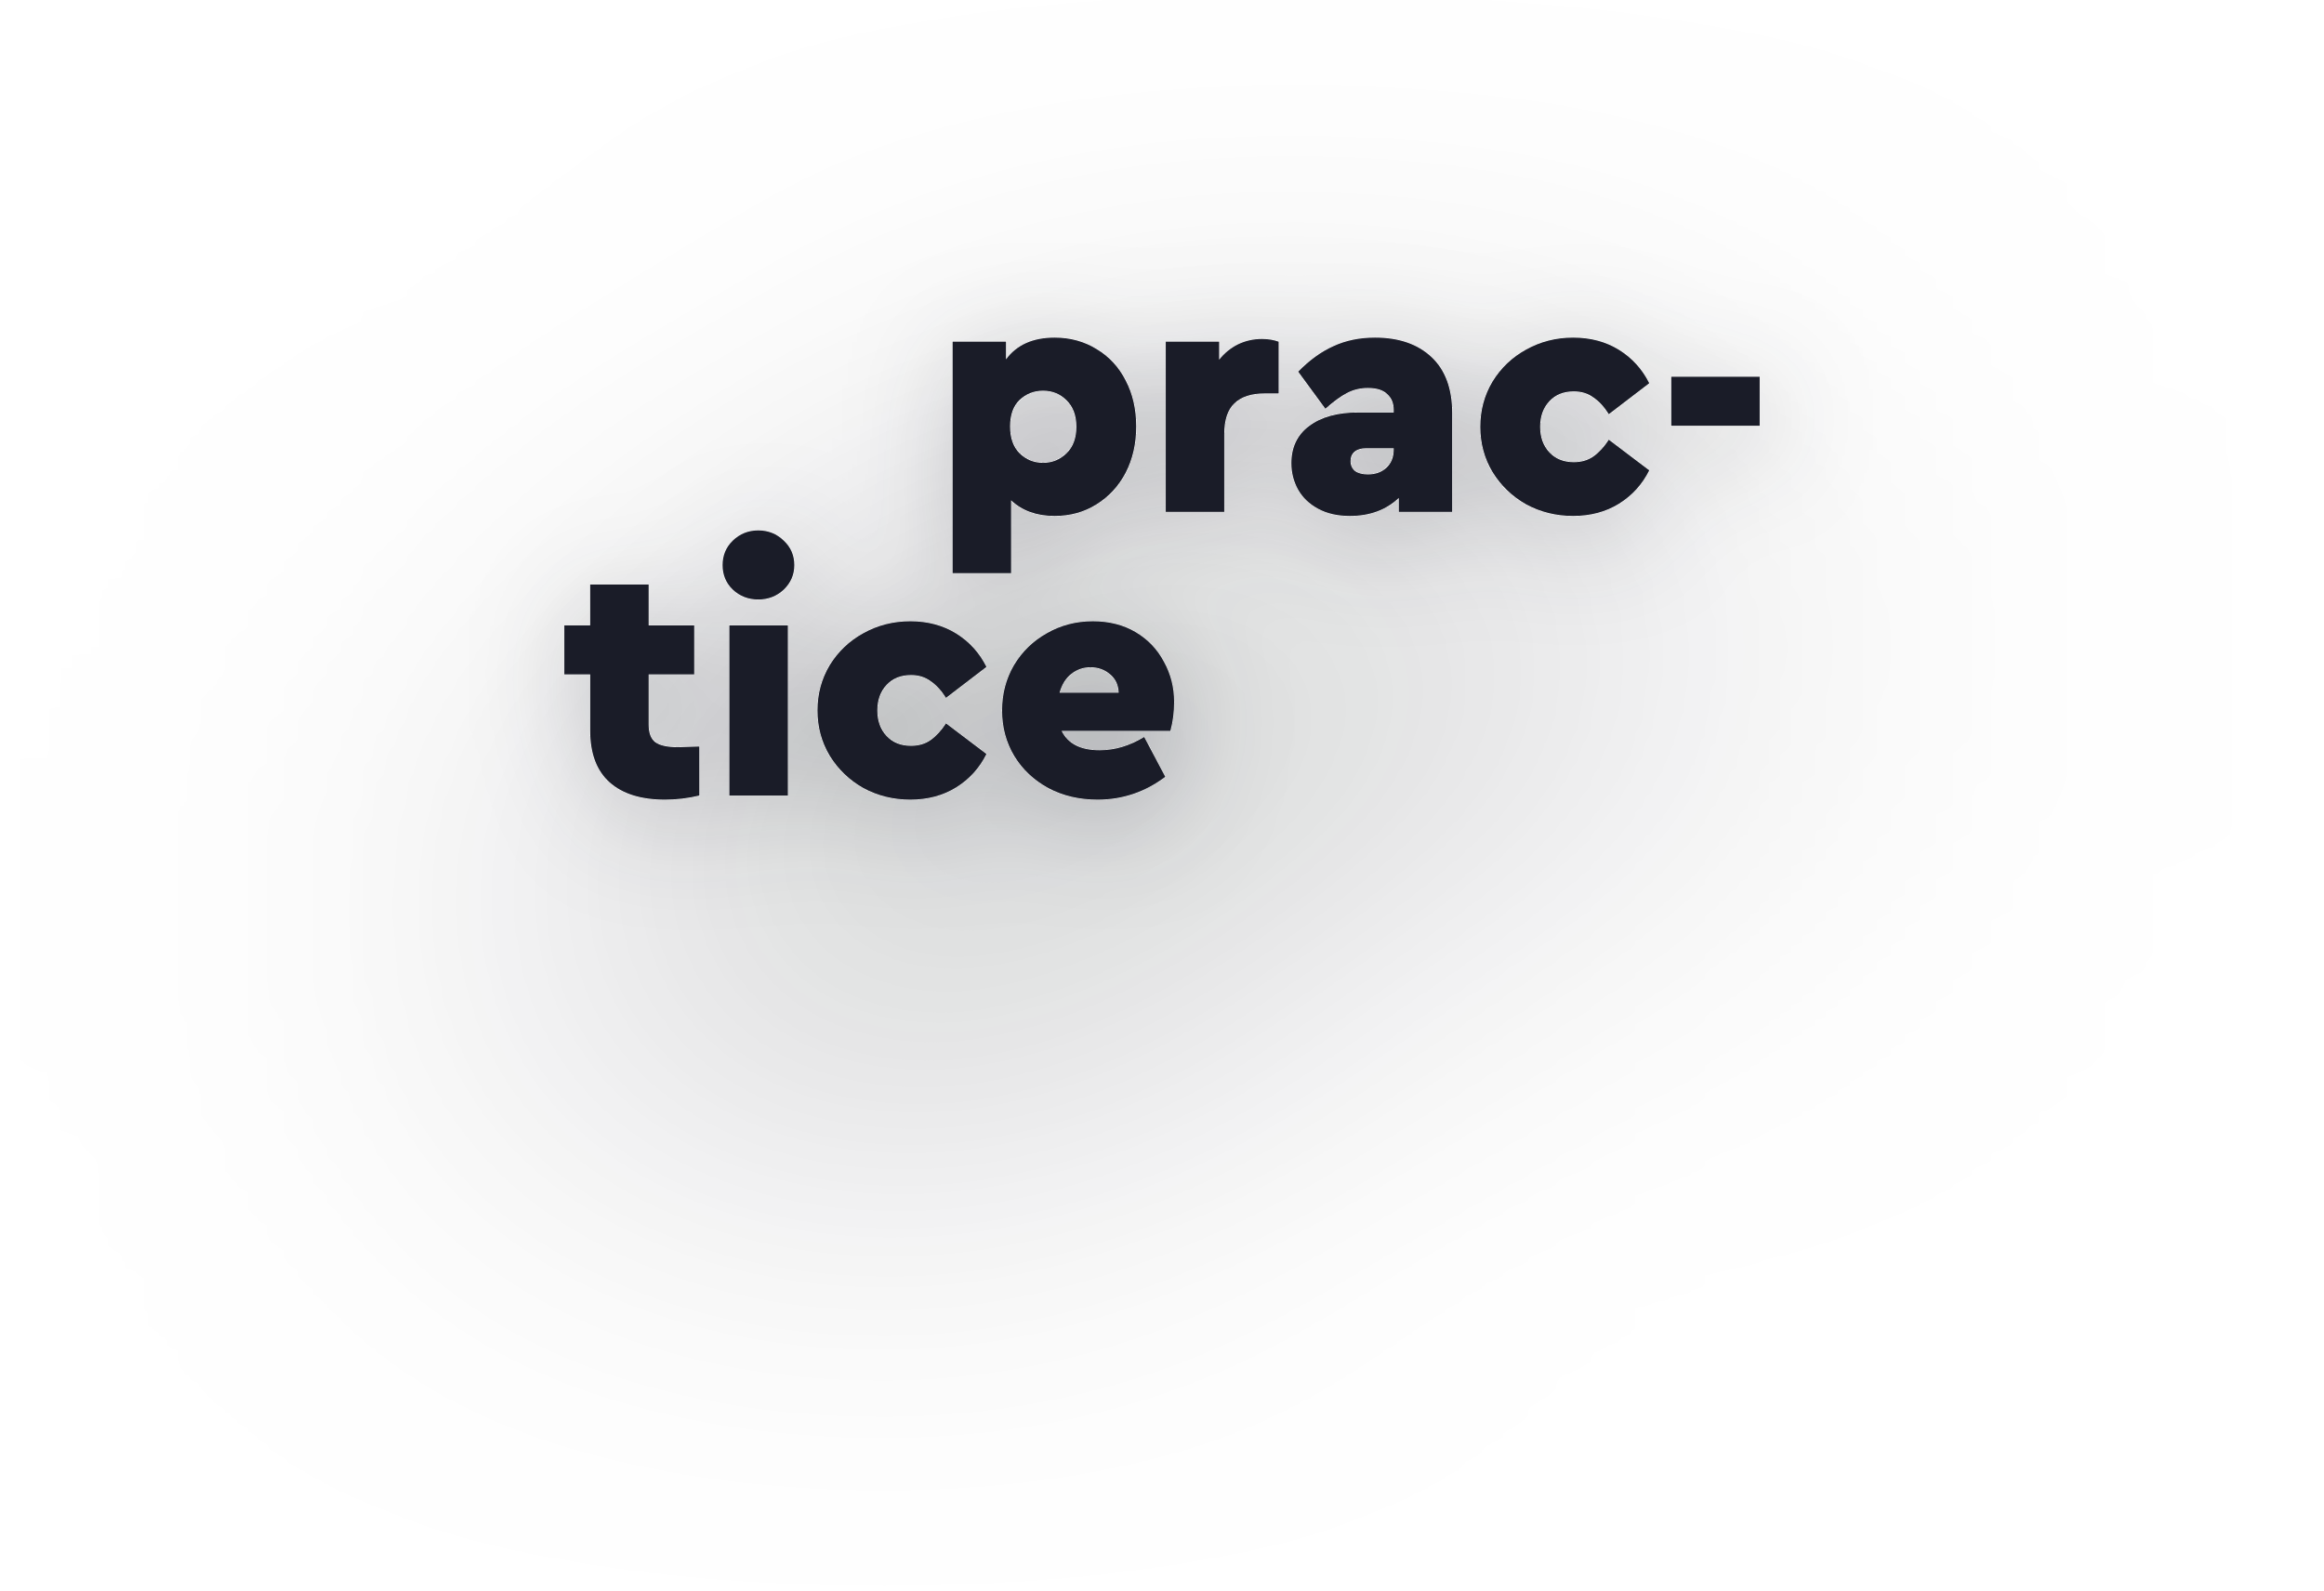
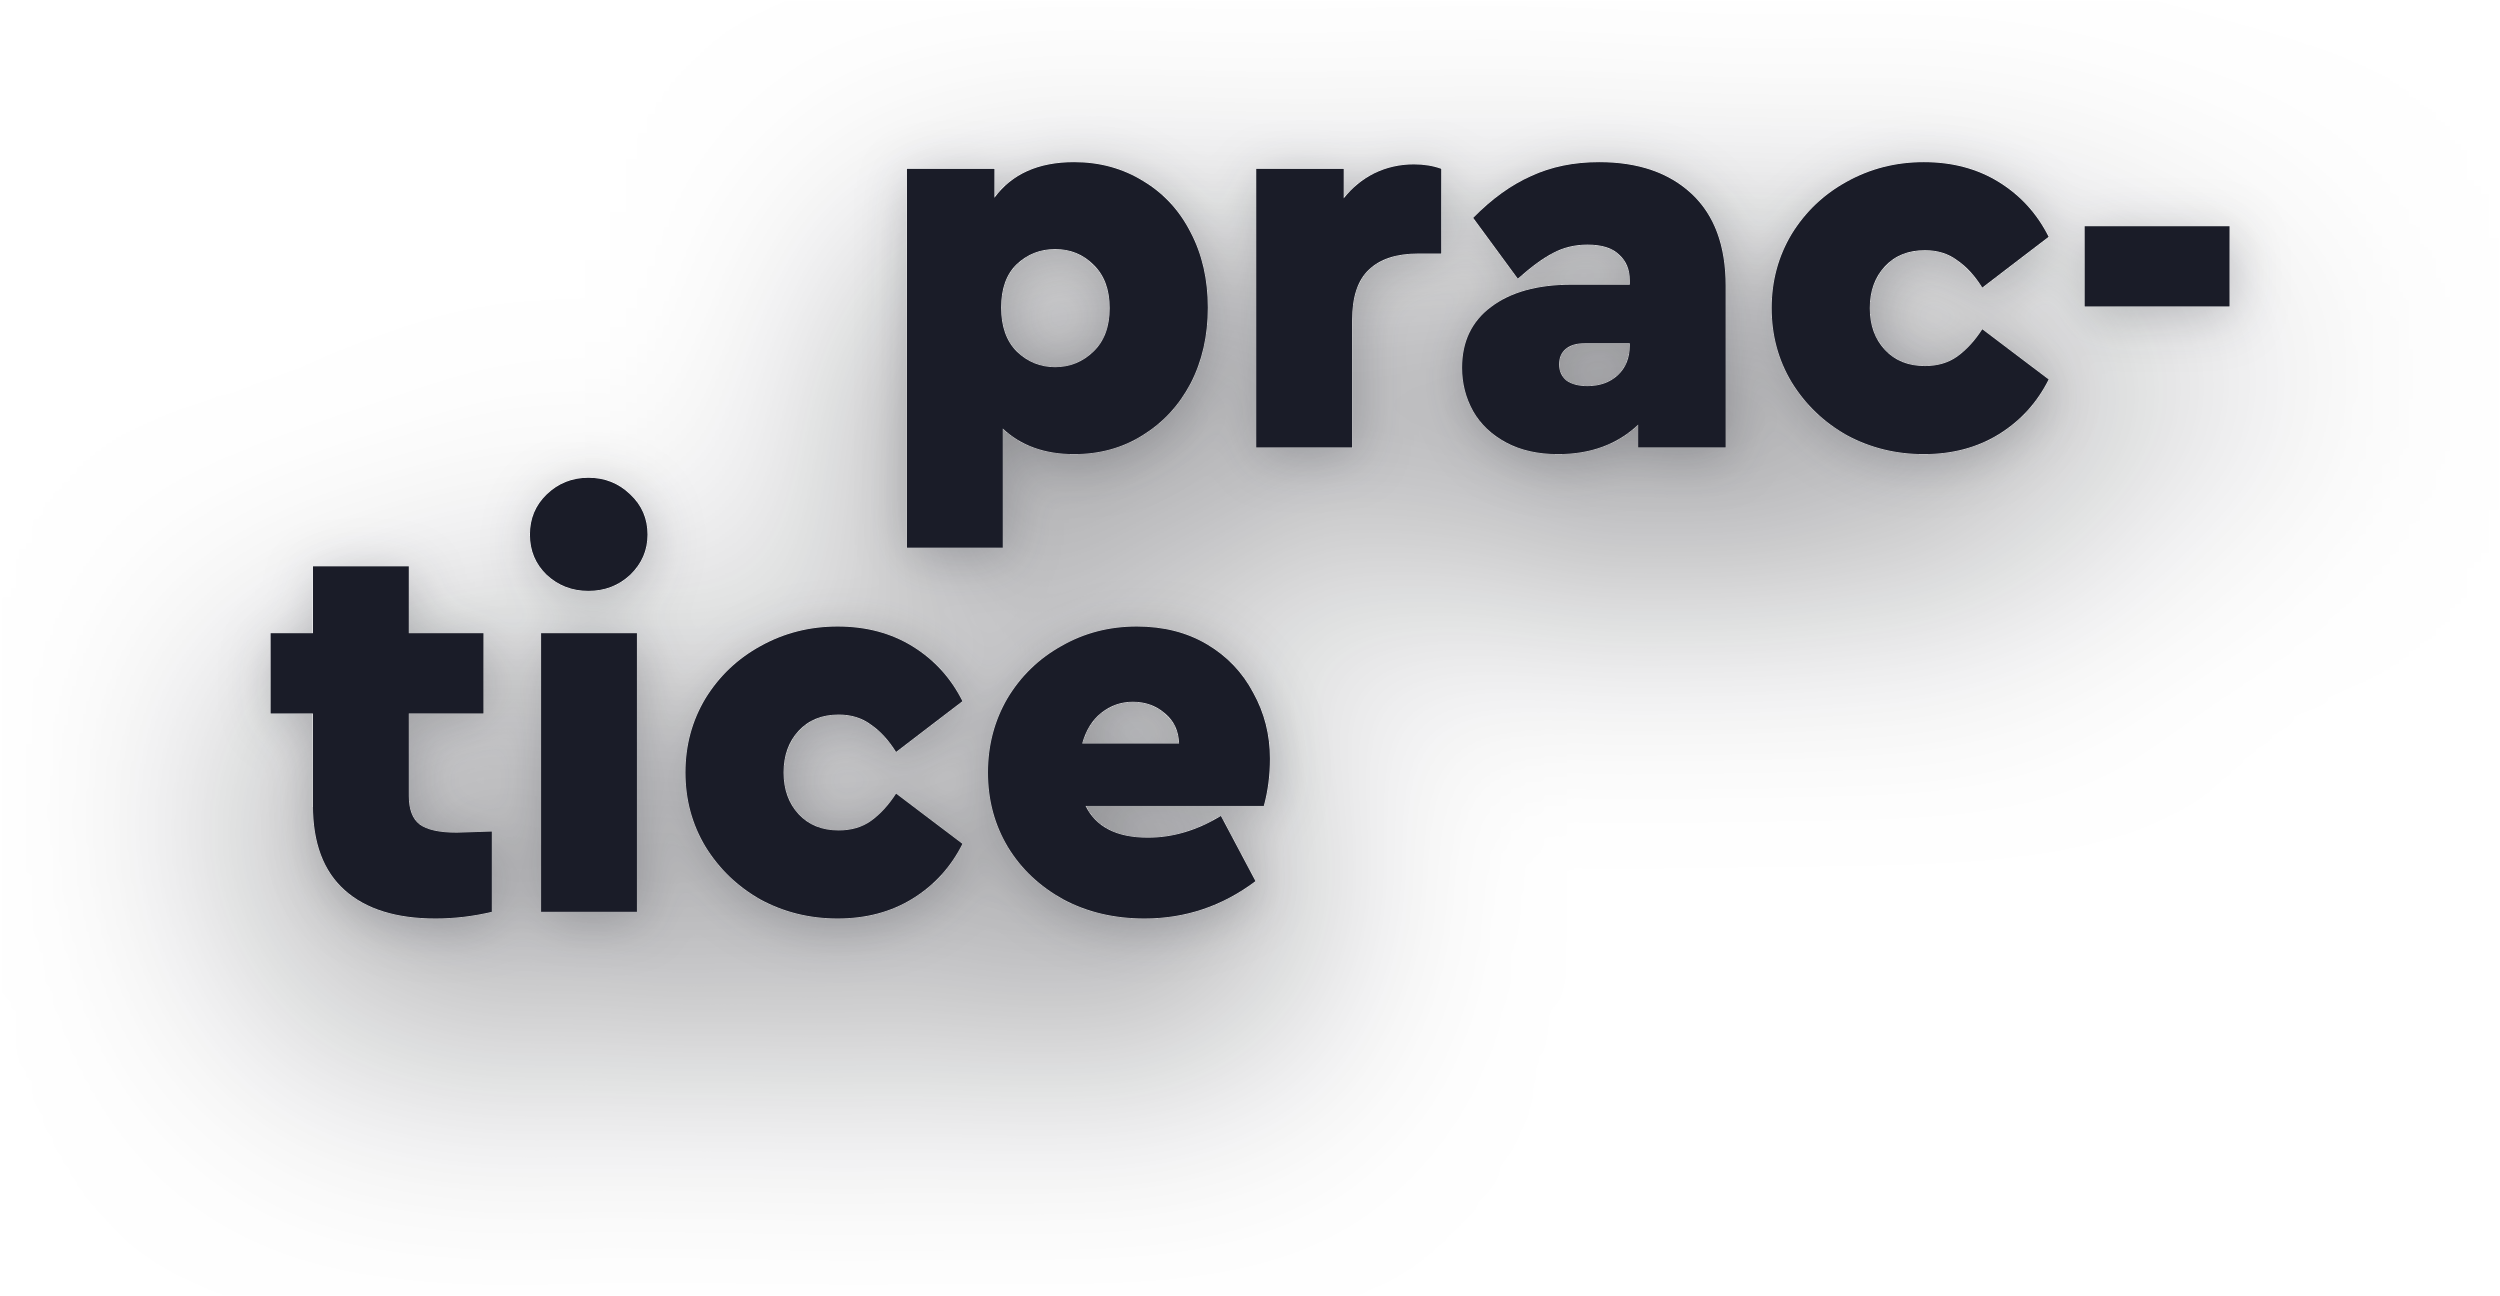
- <svg xmlns="http://www.w3.org/2000/svg" width="523" height="358" viewBox="0 0 523 358" fill="none">
-   <g filter="url(#filter0_dd_804_1983)">
-     <path d="M157.374 168.049V179.081C154.823 179.694 152.248 180 149.646 180C144.24 180 140.083 178.698 137.176 176.093C134.268 173.488 132.815 169.606 132.815 164.448V151.807H127V140.775H132.815V131.582H145.974V140.775H156.226V151.807H145.974V163.145C145.974 164.984 146.458 166.287 147.428 167.053C148.448 167.819 150.156 168.202 152.554 168.202L157.374 168.049Z" fill="#1A1C28" />
-     <path d="M164.141 140.775H177.3V179.081H164.141V140.775ZM170.644 134.952C168.4 134.952 166.487 134.212 164.906 132.731C163.376 131.25 162.611 129.411 162.611 127.215C162.611 125.019 163.376 123.18 164.906 121.699C166.487 120.166 168.4 119.4 170.644 119.4C172.888 119.4 174.801 120.166 176.382 121.699C177.963 123.18 178.754 125.019 178.754 127.215C178.754 129.36 177.963 131.199 176.382 132.731C174.801 134.212 172.888 134.952 170.644 134.952Z" fill="#1A1C28" />
-     <path d="M204.857 180C201.031 180 197.512 179.132 194.299 177.395C191.136 175.608 188.612 173.182 186.724 170.117C184.888 167.053 183.97 163.656 183.97 159.928C183.97 156.199 184.888 152.803 186.724 149.738C188.612 146.674 191.136 144.274 194.299 142.537C197.512 140.749 201.031 139.856 204.857 139.856C208.784 139.856 212.227 140.775 215.185 142.614C218.143 144.452 220.413 146.955 221.994 150.122L212.89 157.093C211.87 155.459 210.722 154.207 209.447 153.339C208.223 152.42 206.744 151.96 205.01 151.96C202.714 151.96 200.878 152.701 199.501 154.182C198.124 155.663 197.435 157.578 197.435 159.928C197.435 162.277 198.124 164.193 199.501 165.674C200.878 167.155 202.714 167.895 205.01 167.895C206.744 167.895 208.223 167.461 209.447 166.593C210.722 165.674 211.87 164.422 212.89 162.839L221.994 169.734C220.413 172.901 218.143 175.403 215.185 177.242C212.227 179.081 208.784 180 204.857 180Z" fill="#1A1C28" />
-     <path d="M263.383 164.524H238.9C240.328 167.436 243.185 168.891 247.469 168.891C250.886 168.891 254.227 167.895 257.491 165.903L262.235 174.867C257.695 178.289 252.62 180 247.01 180C242.878 180 239.181 179.132 235.916 177.395C232.652 175.608 230.102 173.207 228.266 170.194C226.429 167.129 225.511 163.707 225.511 159.928C225.511 156.199 226.404 152.803 228.189 149.738C230.025 146.674 232.499 144.274 235.61 142.537C238.722 140.749 242.164 139.856 245.939 139.856C249.611 139.856 252.824 140.673 255.579 142.307C258.333 143.942 260.45 146.163 261.929 148.972C263.459 151.73 264.224 154.744 264.224 158.013C264.224 160.311 263.944 162.482 263.383 164.524ZM245.403 150.198C243.771 150.198 242.317 150.709 241.042 151.73C239.818 152.701 238.951 154.105 238.441 155.944H251.753C251.702 154.207 251.065 152.828 249.841 151.807C248.617 150.734 247.137 150.198 245.403 150.198Z" fill="#1A1C28" />
-     <path d="M237.332 76C240.852 76 244.014 76.868 246.819 78.605C249.624 80.29 251.792 82.64 253.322 85.653C254.903 88.666 255.694 92.114 255.694 95.996C255.694 99.877 254.903 103.35 253.322 106.415C251.741 109.428 249.548 111.803 246.743 113.54C243.988 115.276 240.852 116.144 237.332 116.144C233.303 116.144 230.039 114.97 227.539 112.62V129.015H214.38V76.919H226.392V80.903C228.789 77.634 232.436 76 237.332 76ZM234.731 104.193C236.771 104.193 238.531 103.478 240.01 102.048C241.489 100.618 242.229 98.626 242.229 96.072C242.229 93.519 241.489 91.527 240.01 90.097C238.582 88.666 236.822 87.951 234.731 87.951C232.691 87.951 230.931 88.641 229.452 90.02C228.024 91.399 227.31 93.391 227.31 95.996C227.31 98.6 228.024 100.618 229.452 102.048C230.931 103.478 232.691 104.193 234.731 104.193Z" fill="#1A1C28" />
-     <path d="M287.747 76.919V88.564H284.61C281.601 88.564 279.331 89.305 277.801 90.786C276.271 92.216 275.506 94.54 275.506 97.758V115.225H262.347V76.919H274.358V80.98C275.531 79.499 276.934 78.349 278.566 77.532C280.249 76.715 282.06 76.306 283.998 76.306C285.375 76.306 286.625 76.511 287.747 76.919Z" fill="#1A1C28" />
-     <path d="M309.438 76C314.793 76 319.027 77.456 322.138 80.367C325.249 83.278 326.805 87.492 326.805 93.008V115.225H314.793V112.084C311.937 114.791 308.265 116.144 303.776 116.144C301.022 116.144 298.65 115.608 296.661 114.536C294.672 113.463 293.167 112.033 292.147 110.245C291.127 108.407 290.617 106.415 290.617 104.27C290.617 100.694 291.943 97.911 294.595 95.919C297.298 93.876 300.971 92.855 305.612 92.855H313.646V92.242C313.646 90.76 313.161 89.586 312.192 88.718C311.274 87.798 309.82 87.338 307.831 87.338C306.097 87.338 304.516 87.722 303.088 88.488C301.71 89.203 300.104 90.377 298.268 92.012L292.147 83.661C294.697 81.056 297.349 79.141 300.104 77.915C302.858 76.638 305.969 76 309.438 76ZM307.831 106.798C309.514 106.798 310.891 106.313 311.962 105.342C313.085 104.321 313.646 102.942 313.646 101.205V100.899H307.448C306.326 100.899 305.459 101.154 304.847 101.665C304.235 102.176 303.929 102.891 303.929 103.81C303.929 104.729 304.261 105.47 304.924 106.032C305.638 106.542 306.607 106.798 307.831 106.798Z" fill="#1A1C28" />
-     <path d="M354.018 116.144C350.192 116.144 346.673 115.276 343.46 113.54C340.297 111.752 337.773 109.326 335.885 106.262C334.049 103.197 333.131 99.801 333.131 96.072C333.131 92.344 334.049 88.947 335.885 85.883C337.773 82.818 340.297 80.418 343.46 78.681C346.673 76.894 350.192 76 354.018 76C357.945 76 361.388 76.919 364.346 78.758C367.304 80.597 369.574 83.099 371.155 86.266L362.051 93.238C361.031 91.603 359.883 90.352 358.608 89.484C357.384 88.564 355.905 88.105 354.171 88.105C351.875 88.105 350.039 88.845 348.662 90.326C347.285 91.808 346.596 93.723 346.596 96.072C346.596 98.422 347.285 100.337 348.662 101.818C350.039 103.299 351.875 104.04 354.171 104.04C355.905 104.04 357.384 103.606 358.608 102.737C359.883 101.818 361.031 100.567 362.051 98.983L371.155 105.878C369.574 109.045 367.304 111.548 364.346 113.386C361.388 115.225 357.945 116.144 354.018 116.144Z" fill="#1A1C28" />
-     <path d="M376.108 84.81H396V95.842H376.108V84.81Z" fill="#1A1C28" />
+ <svg xmlns="http://www.w3.org/2000/svg" width="1179" height="611" viewBox="0 0 1179 611" fill="none">
+   <g filter="url(#filter0_dd_804_1984)">
+     <path d="M231.938 392.165V430C223.18 432.102 214.334 433.153 205.401 433.153C186.833 433.153 172.557 428.687 162.573 419.753C152.589 410.82 147.596 397.507 147.596 379.816V336.462H127.628V298.627H147.596V267.097H192.789V298.627H227.997V336.462H192.789V375.349C192.789 381.655 194.453 386.122 197.781 388.749C201.284 391.377 207.152 392.69 215.385 392.69L231.938 392.165Z" fill="#1A1C28" />
+     <path d="M255.179 298.627H300.372V430H255.179V298.627ZM277.513 278.658C269.805 278.658 263.237 276.118 257.807 271.038C252.552 265.958 249.924 259.652 249.924 252.12C249.924 244.588 252.552 238.282 257.807 233.202C263.237 227.947 269.805 225.32 277.513 225.32C285.22 225.32 291.789 227.947 297.219 233.202C302.649 238.282 305.364 244.588 305.364 252.12C305.364 259.477 302.649 265.783 297.219 271.038C291.789 276.118 285.22 278.658 277.513 278.658Z" fill="#1A1C28" />
+     <path d="M395.008 433.153C381.871 433.153 369.784 430.176 358.749 424.22C347.889 418.089 339.218 409.769 332.737 399.259C326.431 388.749 323.278 377.101 323.278 364.314C323.278 351.526 326.431 339.878 332.737 329.368C339.218 318.858 347.889 310.625 358.749 304.67C369.784 298.539 381.871 295.474 395.008 295.474C408.496 295.474 420.319 298.627 430.479 304.933C440.639 311.238 448.433 319.822 453.864 330.682L422.597 354.592C419.093 348.987 415.152 344.695 410.773 341.717C406.569 338.564 401.489 336.988 395.534 336.988C387.651 336.988 381.345 339.528 376.616 344.607C371.886 349.687 369.522 356.256 369.522 364.314C369.522 372.371 371.886 378.94 376.616 384.02C381.345 389.099 387.651 391.639 395.534 391.639C401.489 391.639 406.569 390.15 410.773 387.173C415.152 384.02 419.093 379.728 422.597 374.298L453.864 397.945C448.433 408.805 440.639 417.389 430.479 423.694C420.319 430 408.496 433.153 395.008 433.153Z" fill="#1A1C28" />
+     <path d="M596.002 380.078H511.923C516.827 390.063 526.636 395.055 541.35 395.055C553.086 395.055 564.56 391.639 575.77 384.808L592.061 415.549C576.471 427.285 559.042 433.153 539.774 433.153C525.585 433.153 512.886 430.176 501.675 424.22C490.465 418.089 481.707 409.856 475.401 399.522C469.095 389.012 465.942 377.276 465.942 364.314C465.942 351.526 469.007 339.878 475.138 329.368C481.444 318.858 489.939 310.625 500.624 304.67C511.309 298.539 523.133 295.474 536.095 295.474C548.707 295.474 559.743 298.276 569.202 303.882C578.66 309.487 585.93 317.107 591.01 326.741C596.265 336.2 598.892 346.534 598.892 357.745C598.892 365.627 597.929 373.072 596.002 380.078ZM534.256 330.945C528.651 330.945 523.659 332.696 519.28 336.2C515.076 339.528 512.098 344.345 510.346 350.651H556.064C555.889 344.695 553.699 339.966 549.495 336.462C545.292 332.784 540.212 330.945 534.256 330.945Z" fill="#1A1C28" />
+     <path d="M506.538 76.474C518.625 76.474 529.485 79.451 539.119 85.407C548.753 91.188 556.197 99.245 561.452 109.58C566.883 119.915 569.598 131.738 569.598 145.051C569.598 158.363 566.883 170.275 561.452 180.784C556.022 191.119 548.49 199.264 538.856 205.22C529.397 211.176 518.625 214.153 506.538 214.153C492.7 214.153 481.49 210.125 472.906 202.067V258.295H427.714V79.627H468.965V93.29C477.198 82.079 489.722 76.474 506.538 76.474ZM497.605 173.165C504.611 173.165 510.655 170.712 515.734 165.808C520.814 160.903 523.354 154.072 523.354 145.314C523.354 136.555 520.814 129.724 515.734 124.819C510.83 119.915 504.787 117.462 497.605 117.462C490.598 117.462 484.555 119.827 479.475 124.556C474.571 129.286 472.118 136.117 472.118 145.051C472.118 153.984 474.571 160.903 479.475 165.808C484.555 170.712 490.598 173.165 497.605 173.165Z" fill="#1A1C28" />
+     <path d="M679.677 79.627V119.564H668.904C658.569 119.564 650.774 122.104 645.519 127.184C640.264 132.089 637.637 140.059 637.637 151.094V211H592.444V79.627H633.696V93.552C637.725 88.472 642.542 84.531 648.147 81.729C653.927 78.926 660.146 77.525 666.802 77.525C671.531 77.525 675.823 78.225 679.677 79.627Z" fill="#1A1C28" />
+     <path d="M754.168 76.474C772.56 76.474 787.099 81.466 797.784 91.45C808.469 101.435 813.811 115.886 813.811 134.804V211H772.56V200.228C762.751 209.512 750.139 214.153 734.724 214.153C725.265 214.153 717.12 212.314 710.289 208.636C703.457 204.957 698.29 200.053 694.787 193.922C691.283 187.616 689.532 180.784 689.532 173.428C689.532 161.166 694.086 151.619 703.195 144.788C712.478 137.781 725.09 134.278 741.03 134.278H768.619V132.176C768.619 127.096 766.955 123.068 763.626 120.09C760.474 116.937 755.481 115.36 748.65 115.36C742.694 115.36 737.264 116.674 732.359 119.301C727.63 121.754 722.112 125.783 715.806 131.388L694.787 102.748C703.545 93.815 712.653 87.246 722.112 83.042C731.571 78.663 742.256 76.474 754.168 76.474ZM748.65 182.098C754.43 182.098 759.16 180.434 762.838 177.106C766.692 173.603 768.619 168.873 768.619 162.918V161.867H747.336C743.482 161.867 740.505 162.742 738.403 164.494C736.301 166.246 735.25 168.698 735.25 171.851C735.25 175.004 736.388 177.544 738.665 179.471C741.118 181.222 744.446 182.098 748.65 182.098Z" fill="#1A1C28" />
+     <path d="M907.267 214.153C894.13 214.153 882.044 211.176 871.008 205.22C860.148 199.089 851.477 190.769 844.996 180.259C838.69 169.749 835.537 158.101 835.537 145.314C835.537 132.526 838.69 120.878 844.996 110.368C851.477 99.858 860.148 91.625 871.008 85.67C882.044 79.539 894.13 76.474 907.267 76.474C920.755 76.474 932.579 79.627 942.738 85.933C952.898 92.239 960.693 100.822 966.123 111.682L934.856 135.592C931.352 129.987 927.411 125.695 923.032 122.717C918.828 119.564 913.748 117.988 907.793 117.988C899.91 117.988 893.604 120.528 888.875 125.607C884.146 130.687 881.781 137.256 881.781 145.314C881.781 153.371 884.146 159.94 888.875 165.02C893.604 170.099 899.91 172.639 907.793 172.639C913.748 172.639 918.828 171.15 923.032 168.173C927.411 165.02 931.352 160.728 934.856 155.298L966.123 178.945C960.693 189.805 952.898 198.389 942.738 204.694C932.579 211 920.755 214.153 907.267 214.153Z" fill="#1A1C28" />
+     <path d="M983.132 106.69H1051.45V144.525H983.132V106.69Z" fill="#1A1C28" />
  </g>
  <defs>
-     <filter id="filter0_dd_804_1983" x="0.345" y="0.007" width="522.31" height="357.31" filterUnits="userSpaceOnUse" color-interpolation-filters="sRGB">
+     <filter id="filter0_dd_804_1984" x="0.973" y="0.481" width="1177.13" height="609.989" filterUnits="userSpaceOnUse" color-interpolation-filters="sRGB">
      <feFlood flood-opacity="0" result="BackgroundImageFix" />
      <feColorMatrix in="SourceAlpha" type="matrix" values="0 0 0 0 0 0 0 0 0 0 0 0 0 0 0 0 0 0 127 0" result="hardAlpha" />
      <feOffset dy="50.662" />
      <feGaussianBlur stdDeviation="63.327" />
      <feColorMatrix type="matrix" values="0 0 0 0 0.014 0 0 0 0 0.019 0 0 0 0 0.046 0 0 0 0.6 0" />
-       <feBlend mode="normal" in2="BackgroundImageFix" result="effect1_dropShadow_804_1983" />
+       <feBlend mode="normal" in2="BackgroundImageFix" result="effect1_dropShadow_804_1984" />
      <feColorMatrix in="SourceAlpha" type="matrix" values="0 0 0 0 0 0 0 0 0 0 0 0 0 0 0 0 0 0 127 0" result="hardAlpha" />
      <feOffset dx="2.016" dy="4.031" />
      <feGaussianBlur stdDeviation="12.094" />
      <feComposite in2="hardAlpha" operator="out" />
      <feColorMatrix type="matrix" values="0 0 0 0 0.096 0 0 0 0 0.106 0 0 0 0 0.144 0 0 0 0.25 0" />
-       <feBlend mode="normal" in2="effect1_dropShadow_804_1983" result="effect2_dropShadow_804_1983" />
-       <feBlend mode="normal" in="SourceGraphic" in2="effect2_dropShadow_804_1983" result="shape" />
+       <feBlend mode="normal" in2="effect1_dropShadow_804_1984" result="effect2_dropShadow_804_1984" />
+       <feBlend mode="normal" in="SourceGraphic" in2="effect2_dropShadow_804_1984" result="shape" />
    </filter>
  </defs>
</svg>
